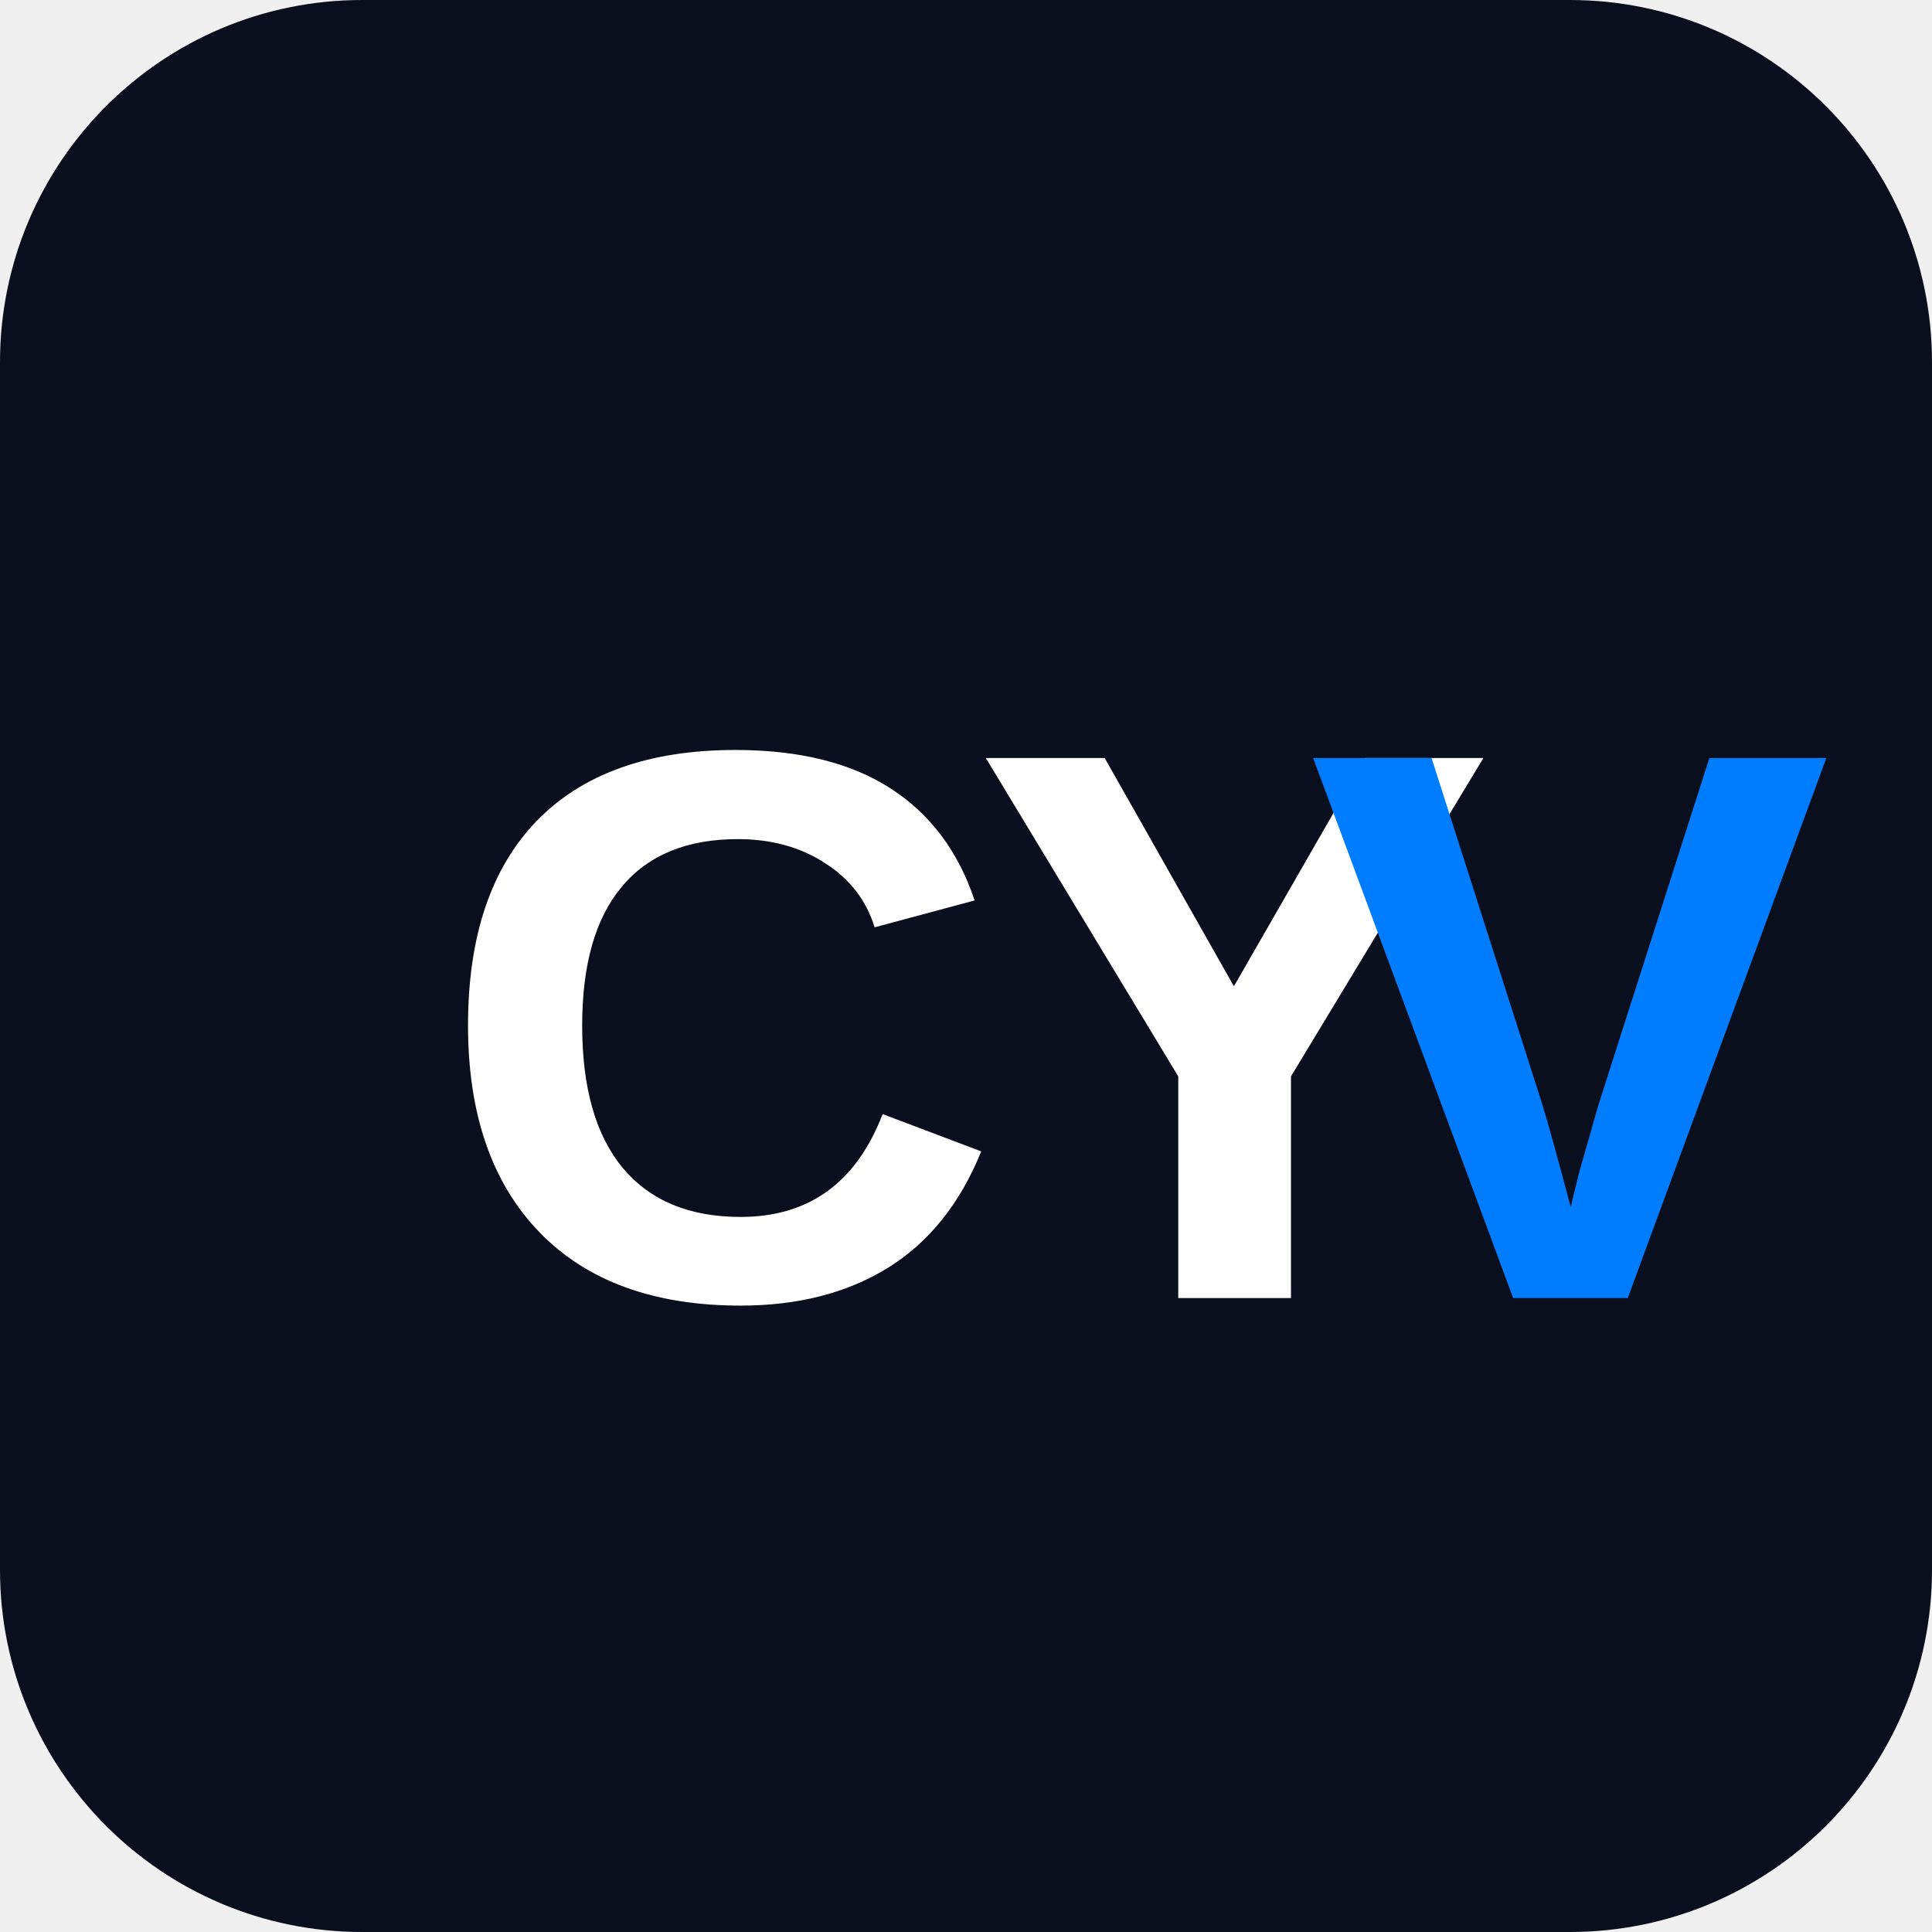
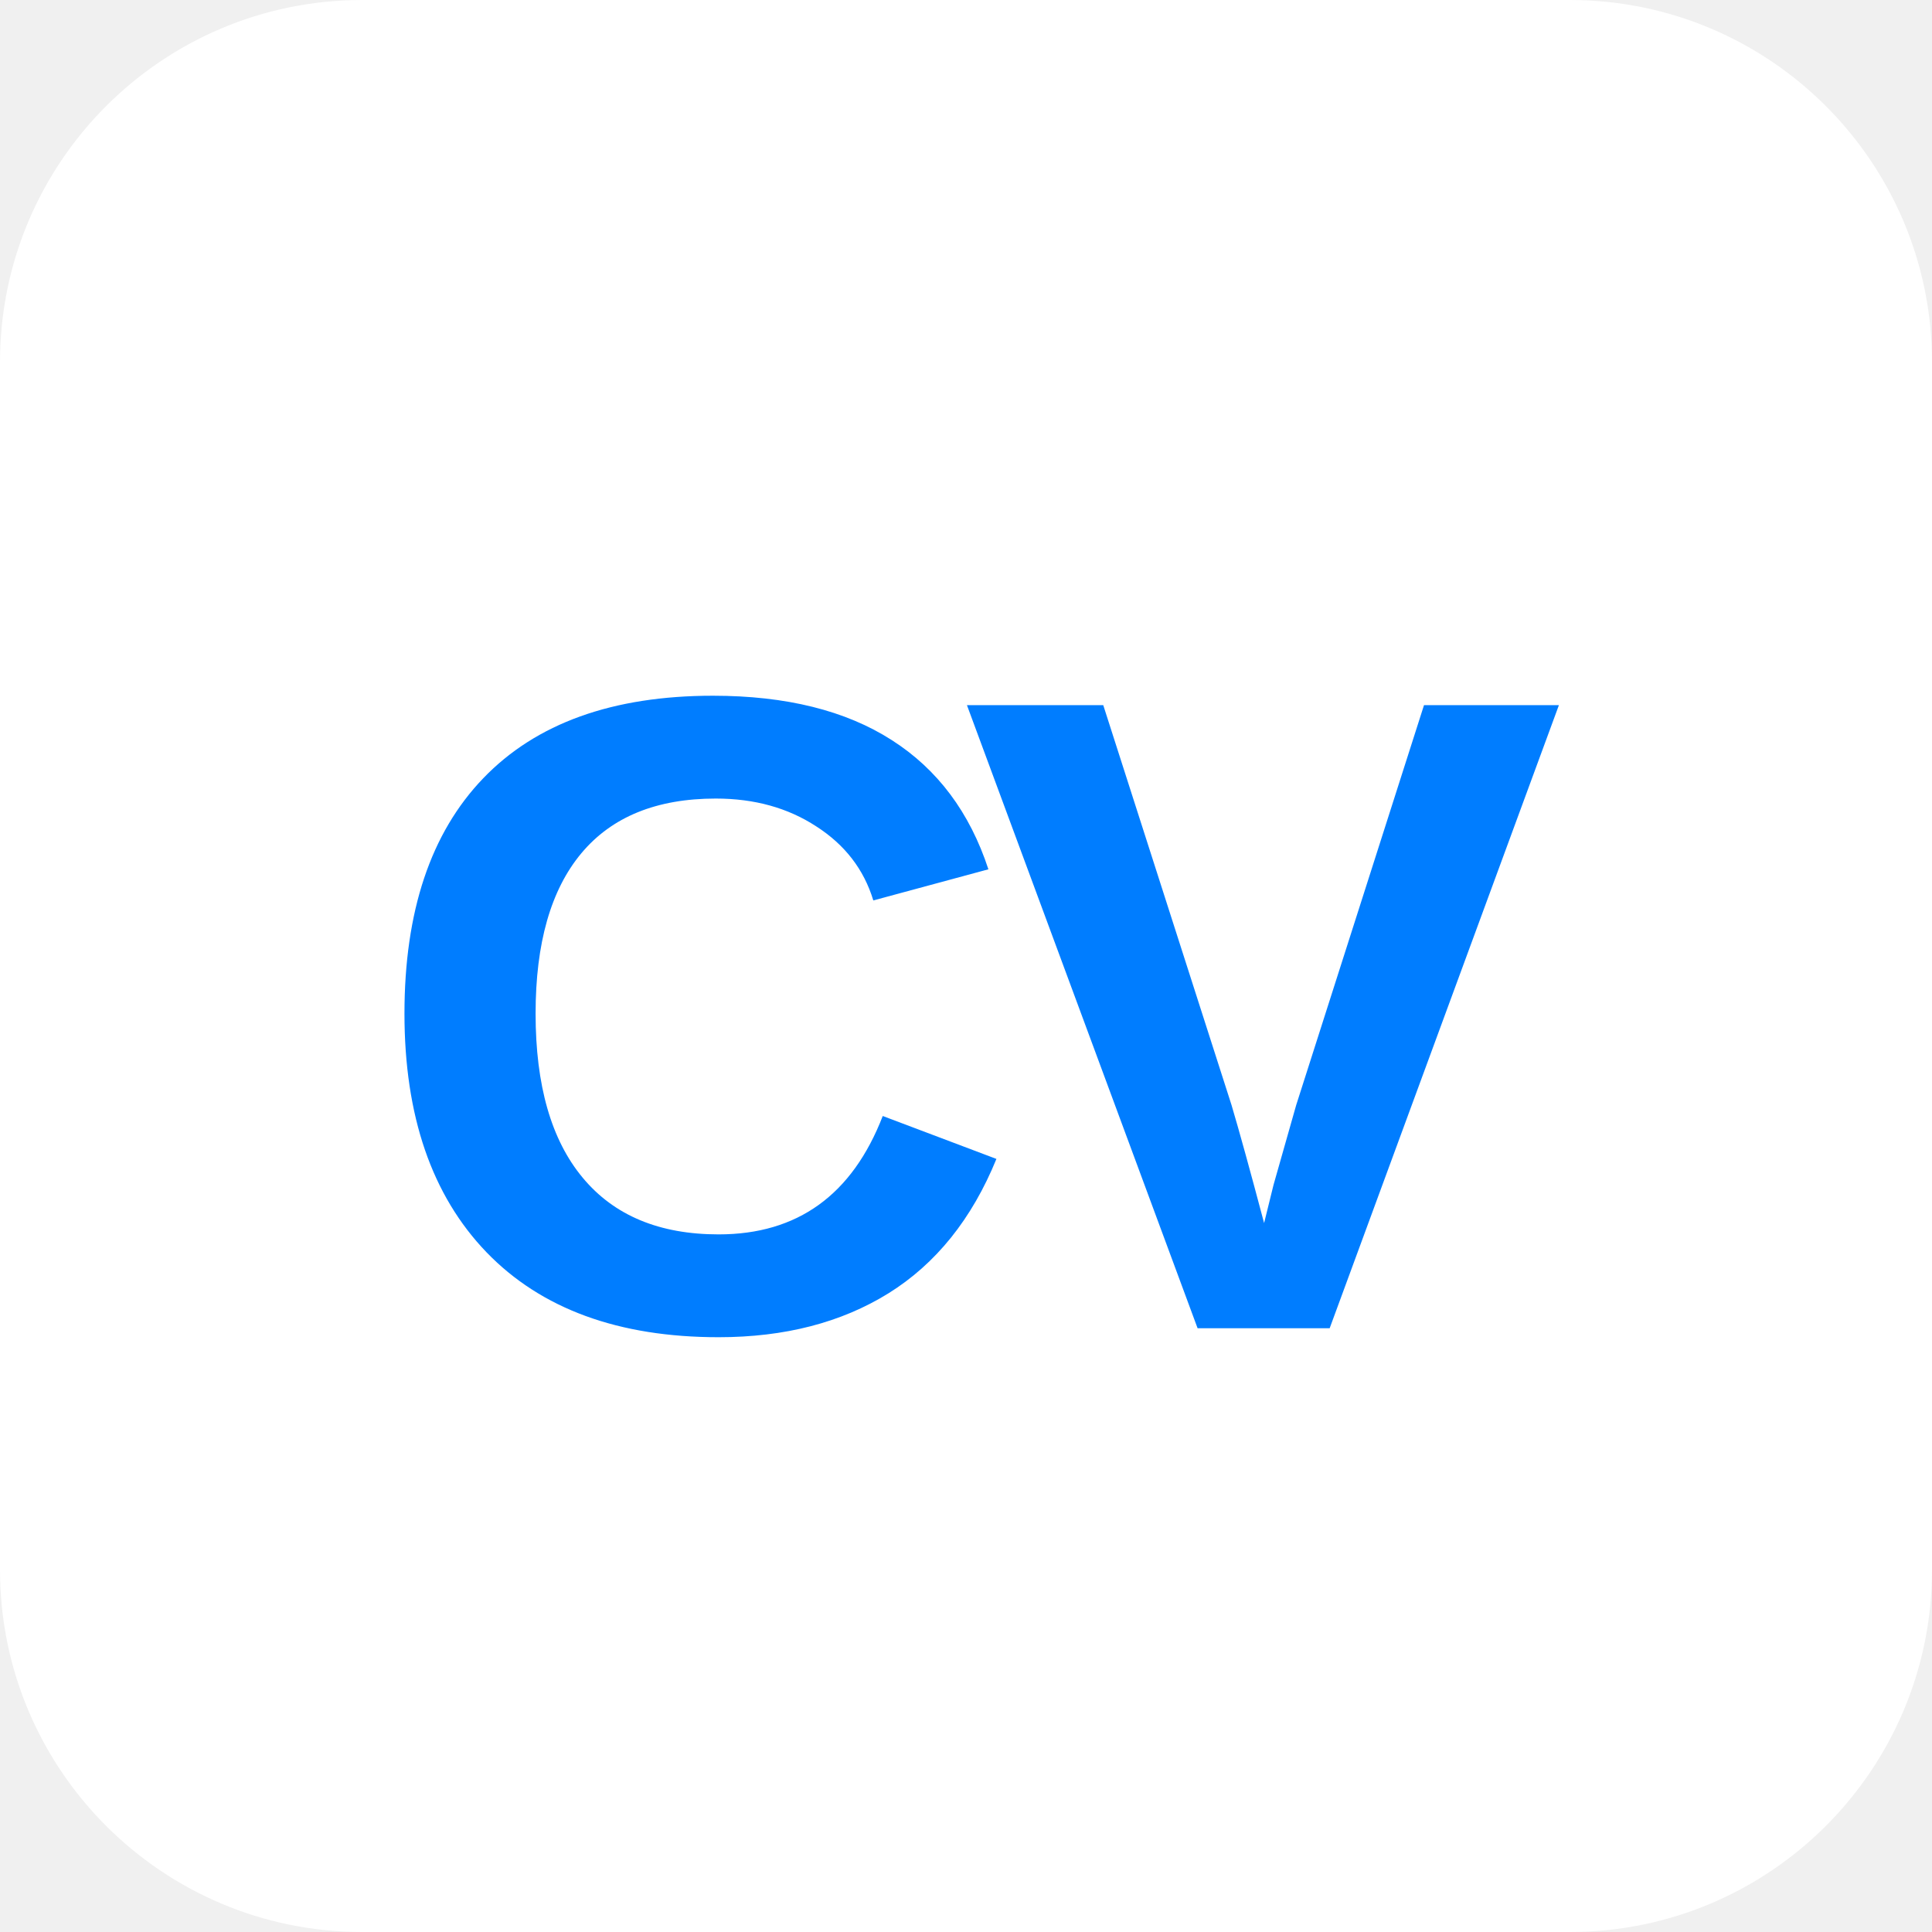
<svg xmlns="http://www.w3.org/2000/svg" viewBox="0 0 64 64" width="64" height="64">
-   <rect width="64" height="64" rx="12" fill="#0a0f1e" />
-   <text x="32" y="43" text-anchor="middle" font-family="Arial Black, Arial, sans-serif" font-weight="900" font-size="26" fill="#ffffff" letter-spacing="-1">CY</text>
-   <text x="52" y="43" text-anchor="middle" font-family="Arial Black, Arial, sans-serif" font-weight="900" font-size="26" fill="#007dff" letter-spacing="-1">V</text>
+   <rect width="64" height="64" rx="12" fill="#ffffff" />
+   <text x="32" y="44" text-anchor="middle" font-family="Arial Black, Arial, sans-serif" font-weight="900" font-size="30" fill="#007dff" letter-spacing="-2">CV</text>
</svg>
